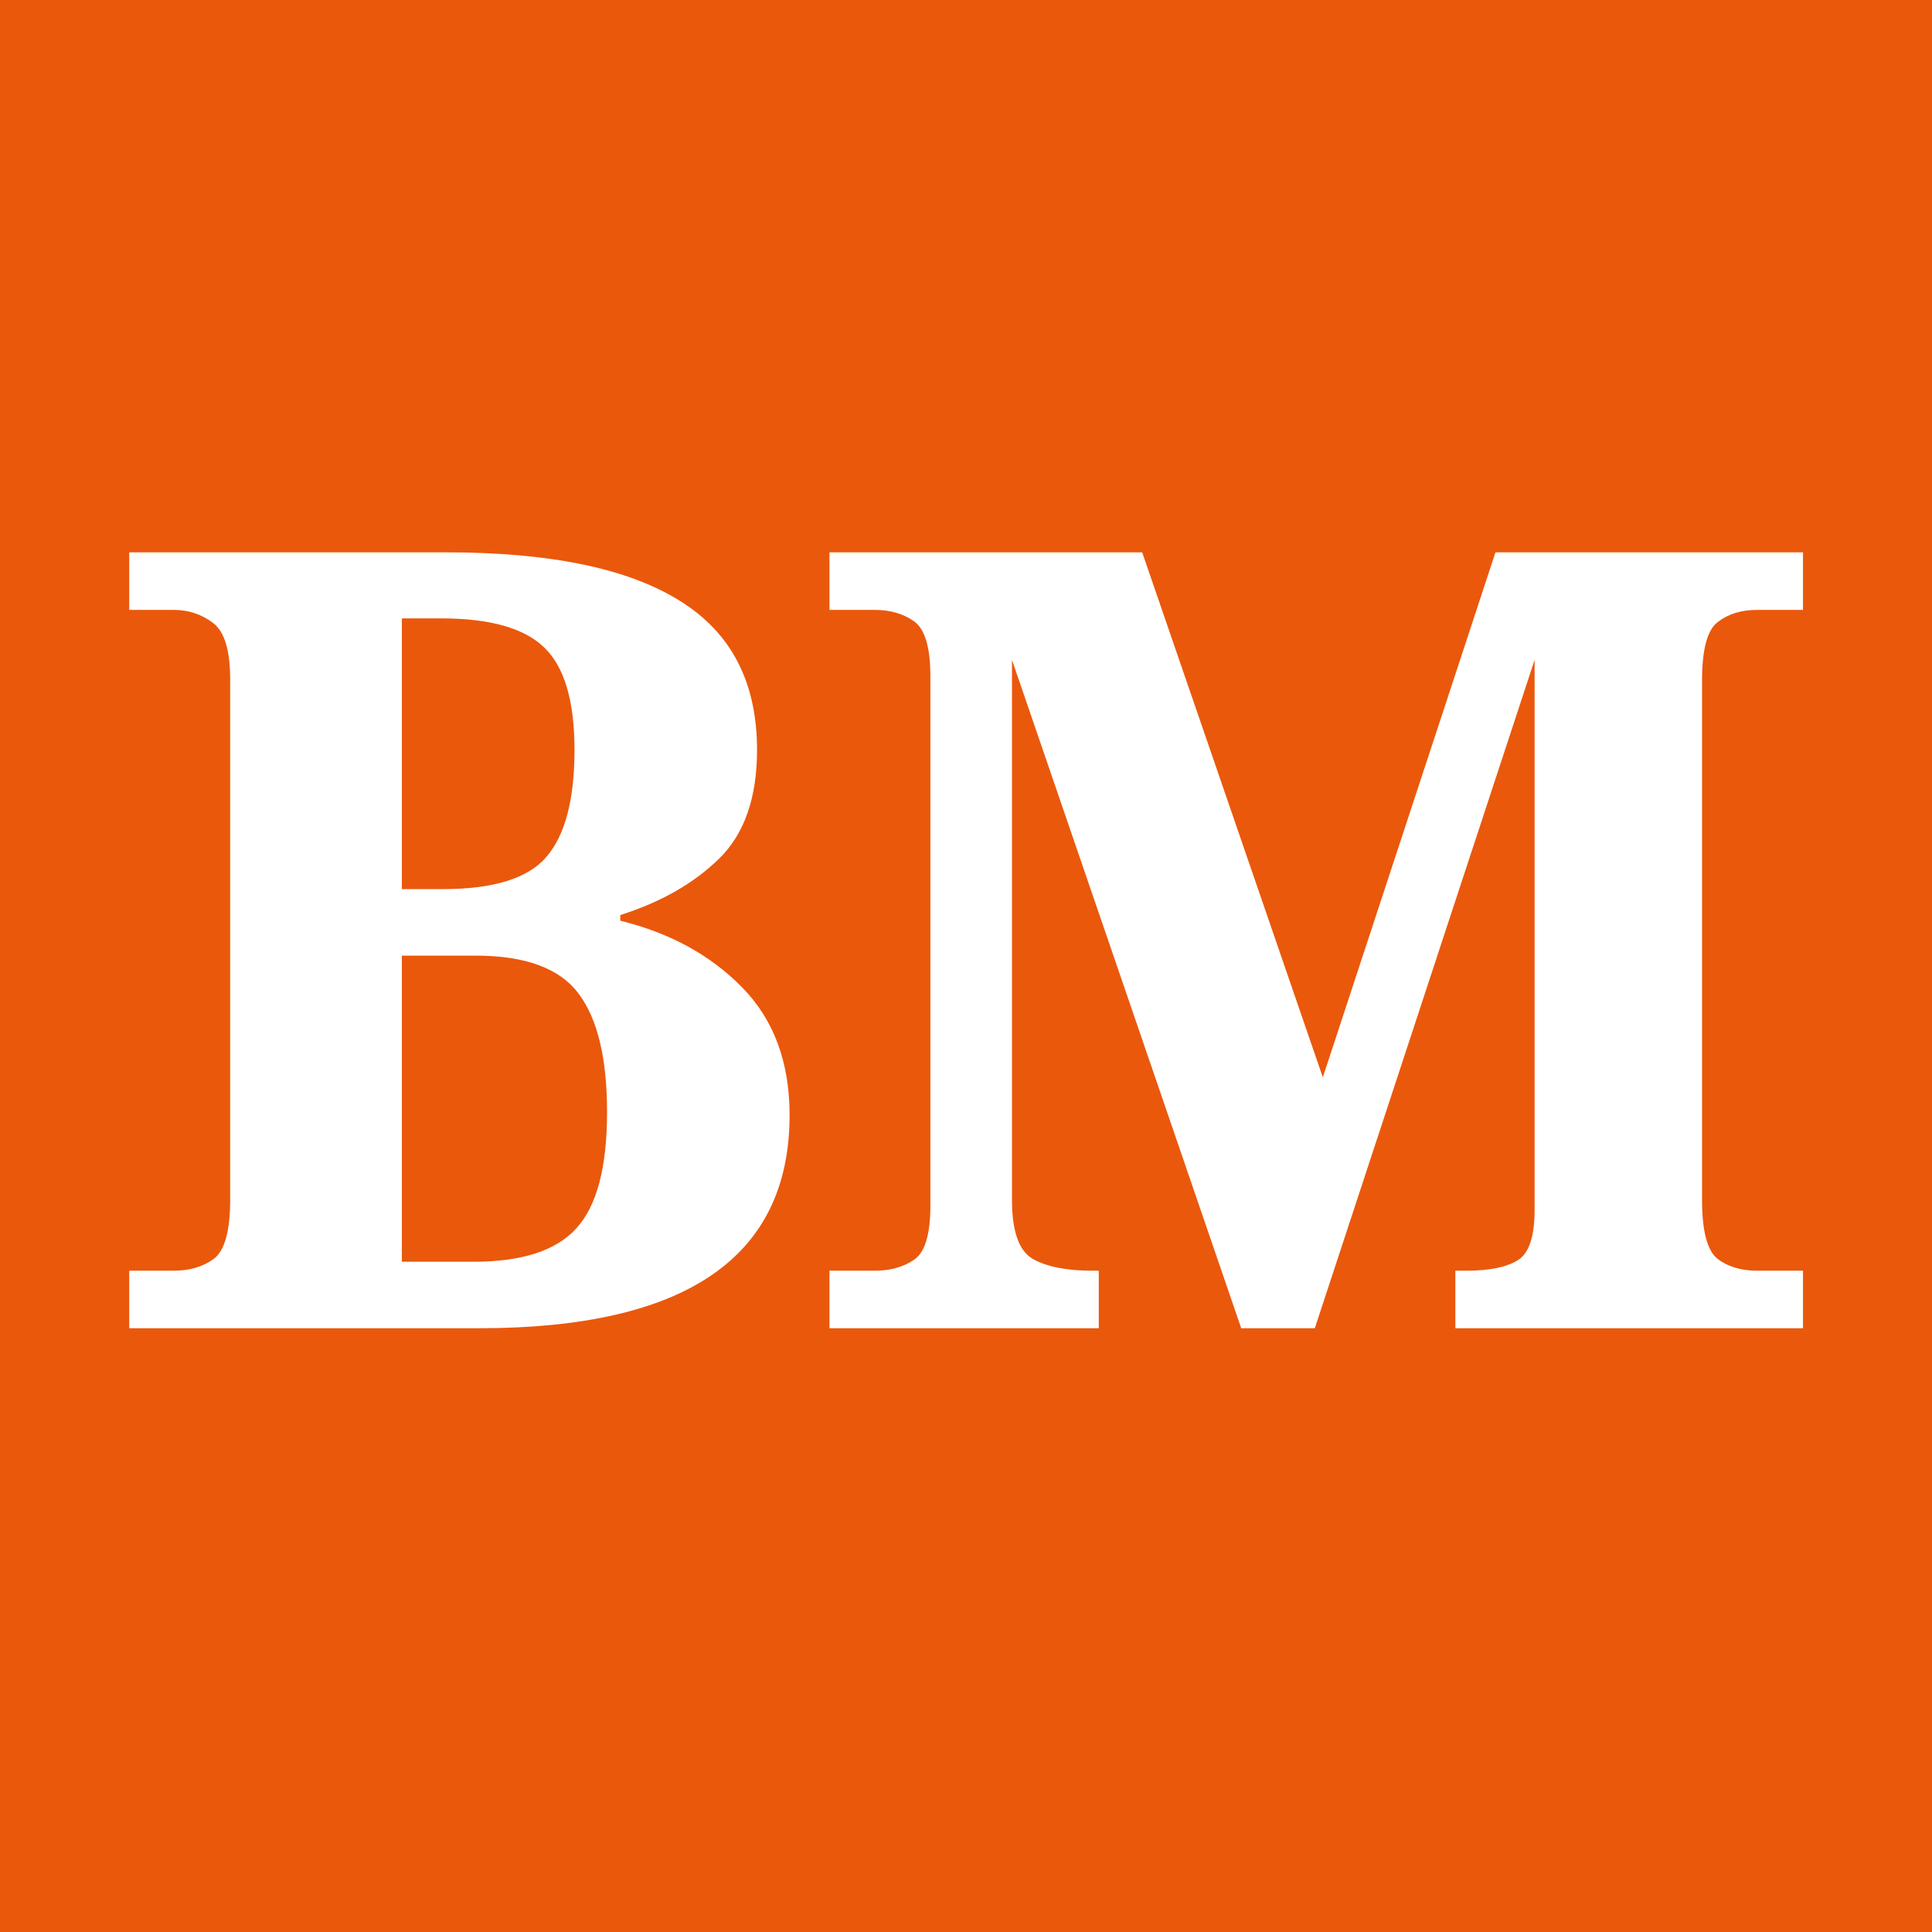
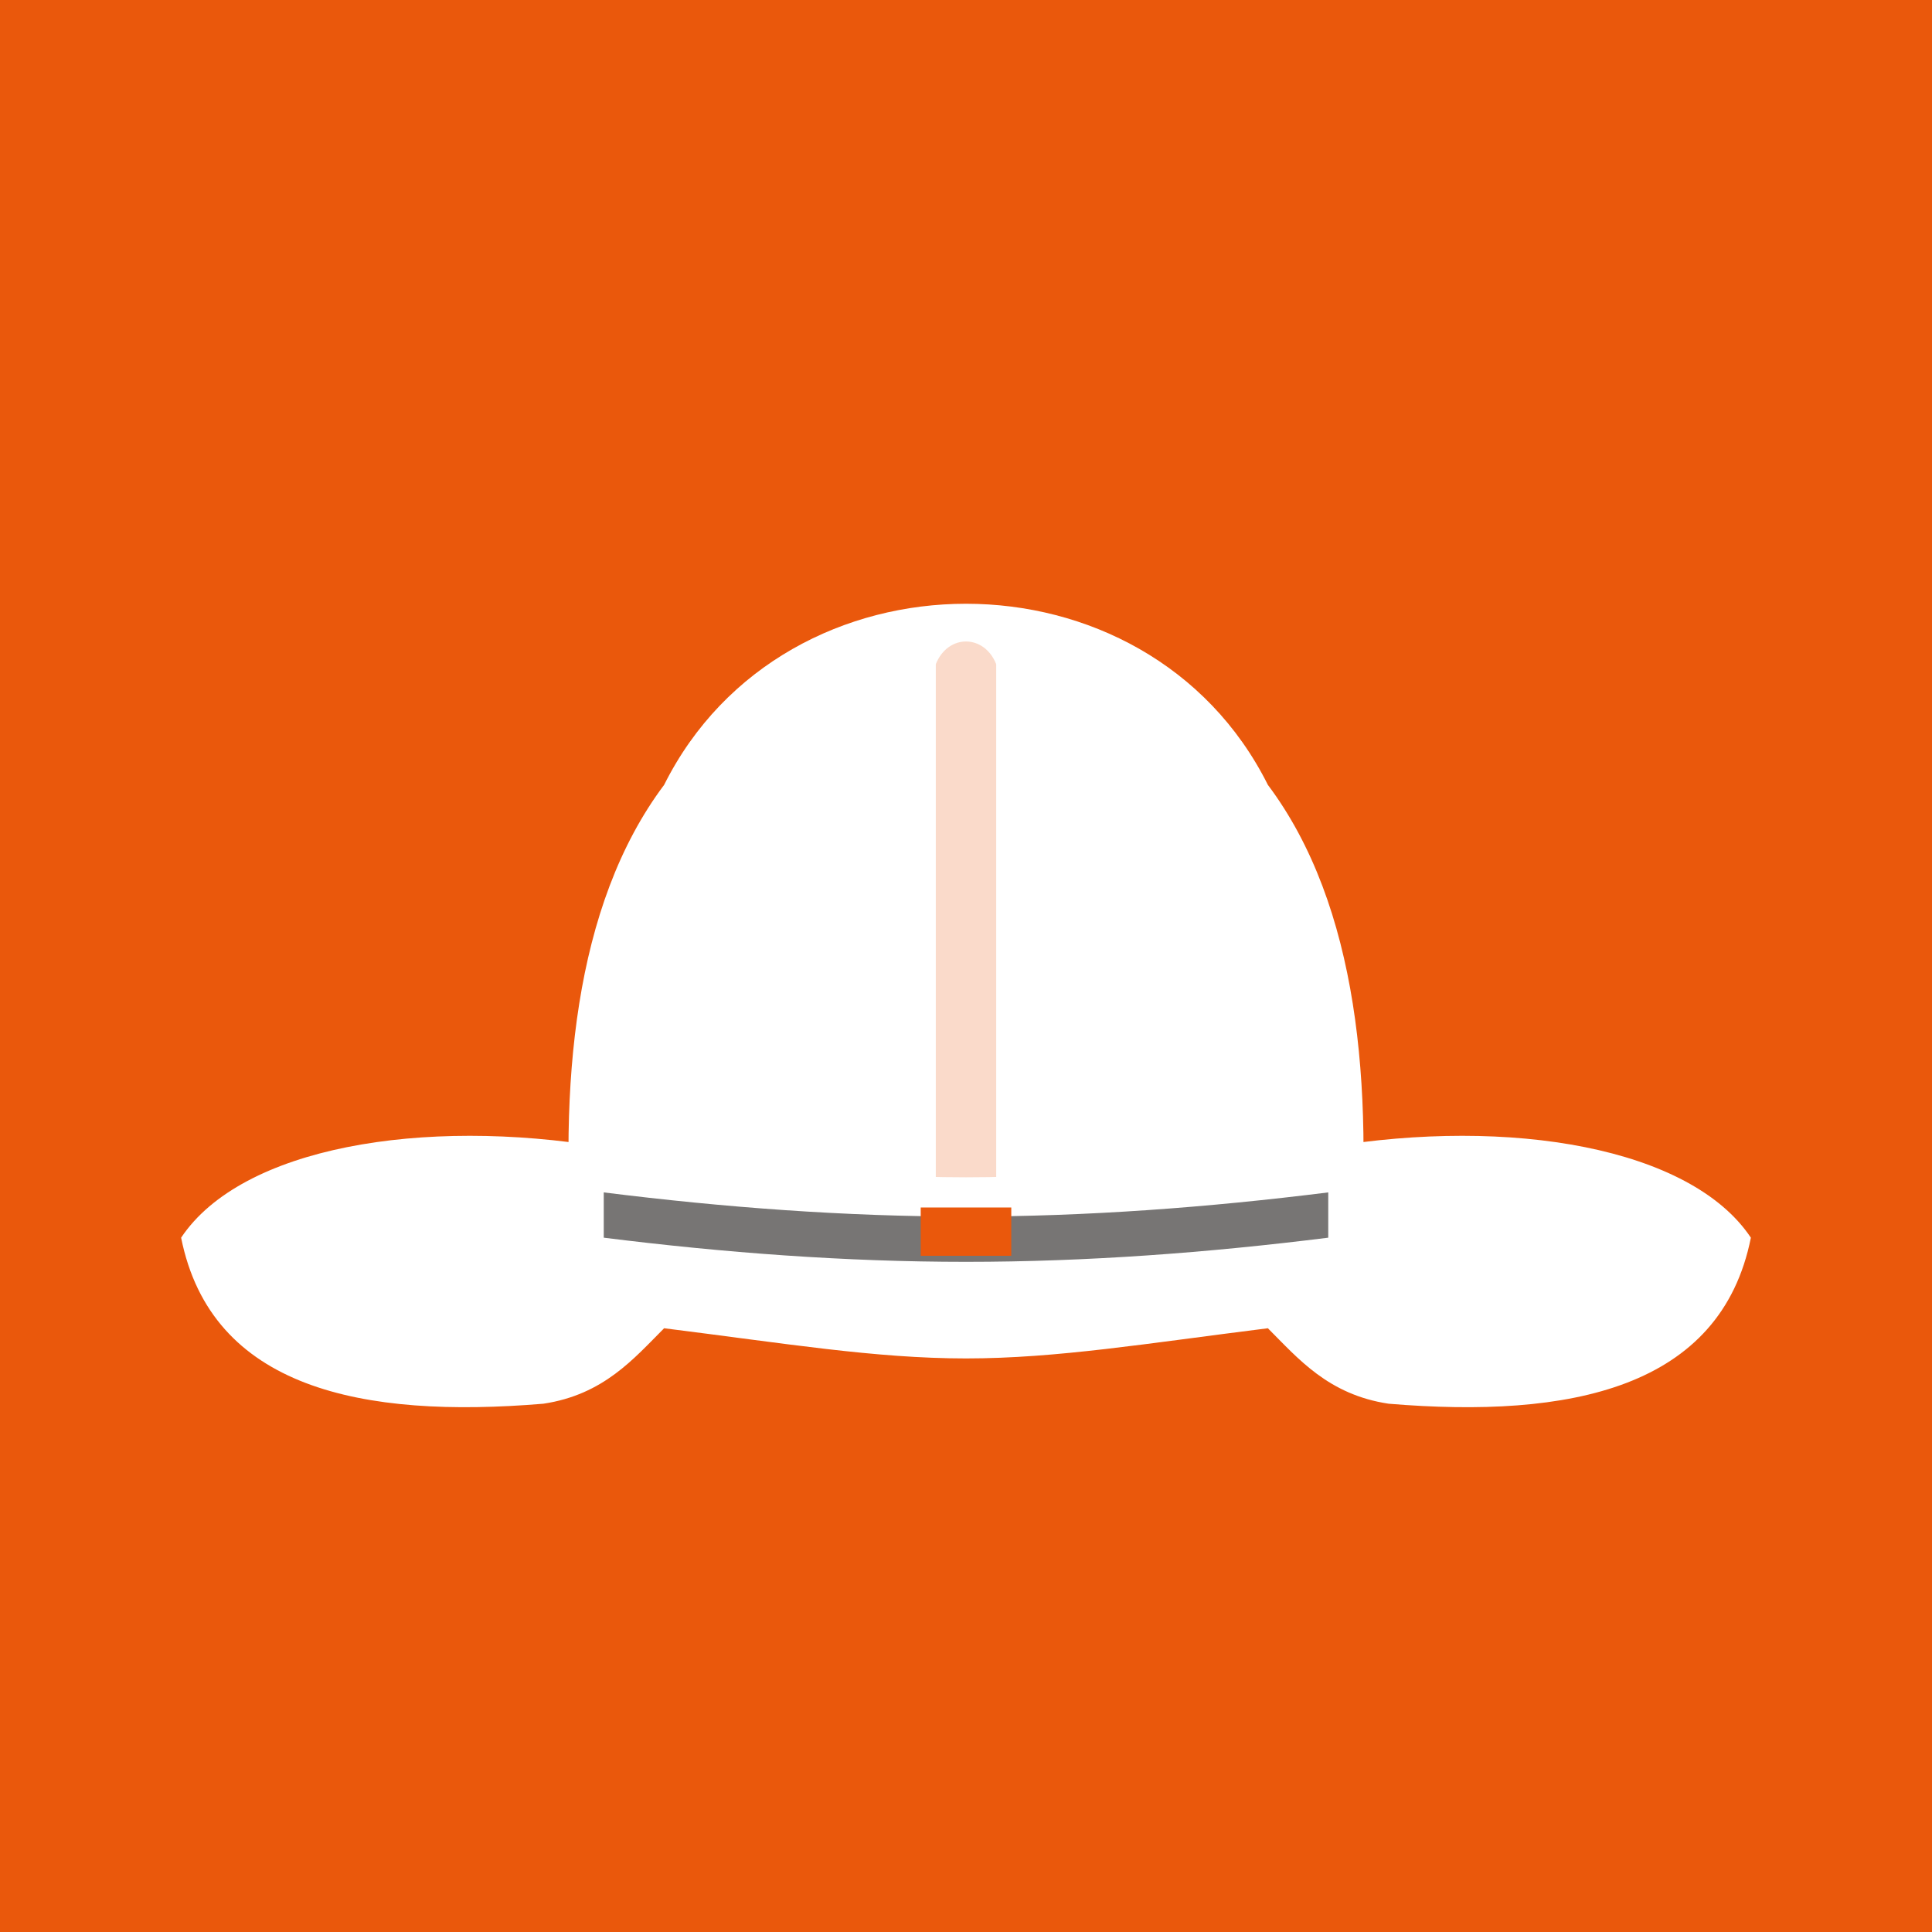
<svg xmlns="http://www.w3.org/2000/svg" viewBox="0 0 64 64">
  <rect width="64" height="64" fill="#ea580c" />
-   <text x="32" y="44" font-family="Georgia, 'Playfair Display', serif" font-size="36" font-weight="900" text-anchor="middle" fill="#ffffff" letter-spacing="-1">BM</text>
+   <g fill="#ffffff">
+     <path d="M19 42              C18.5 36 19 30 22 26              C24 22 28 20 32 20              C36 20 40 22 42 26              C45 30 45.5 36 45 42 Z" />
+     <path d="M31 22 C31 28 31 36 31 41 L33 41 C33 36 33 28 33 22 C32.6 21 31.4 21 31 22 Z" fill="#ea580c" opacity="0.22" />
+     <path d="M6 41              C8 38 14 37 20 38              C24 38.5 28 39 32 39              C36 39 40 38.5 44 38              C50 37 56 38 58 41              C57 46 52 47 46 46.5              C44 46.2 43 45 42 44              C38 44.5 35 45 32 45              C29 45 26 44.5 22 44              C21 45 20 46.2 18 46.5              C12 47 7 46 6 41 Z" />
+     <path d="M20 39.5 C24 40 28 40.3 32 40.3 C36 40.3 40 40 44 39.5 L44 41 C40 41.5 36 41.8 32 41.8 C28 41.8 24 41.5 20 41 Z" fill="#1c1917" opacity="0.6" />
+     <rect x="30.5" y="40" width="3" height="1.6" fill="#ea580c" />
+   </g>
</svg>
